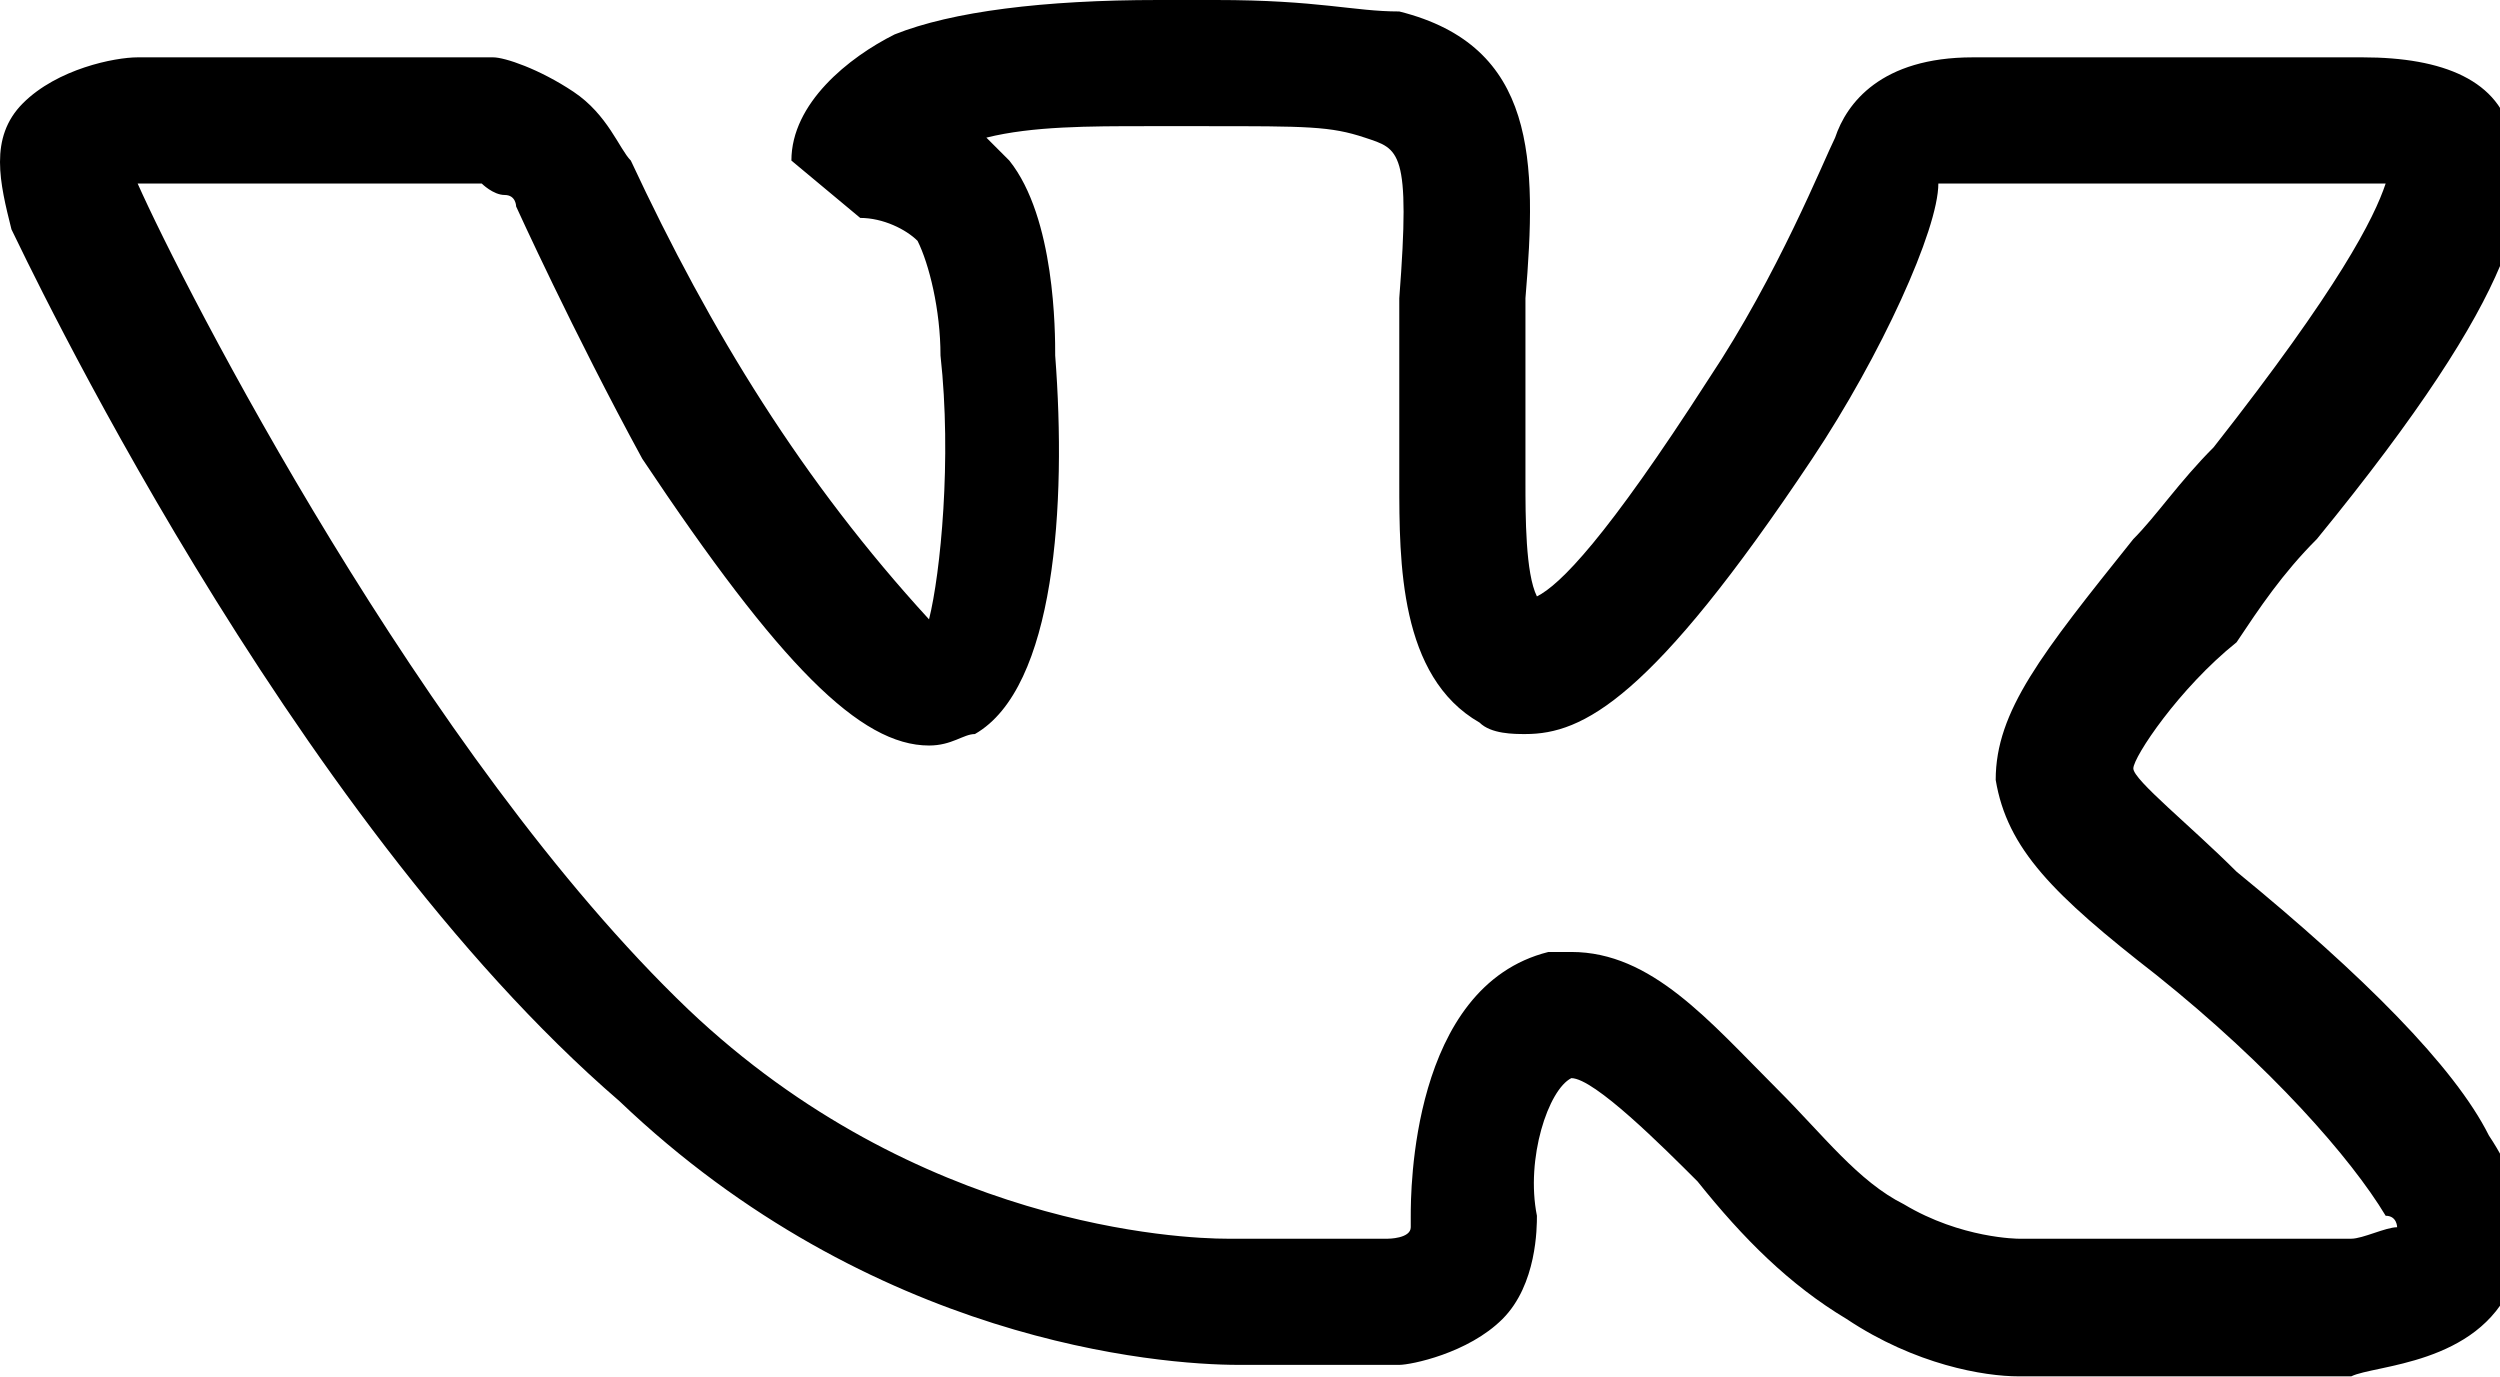
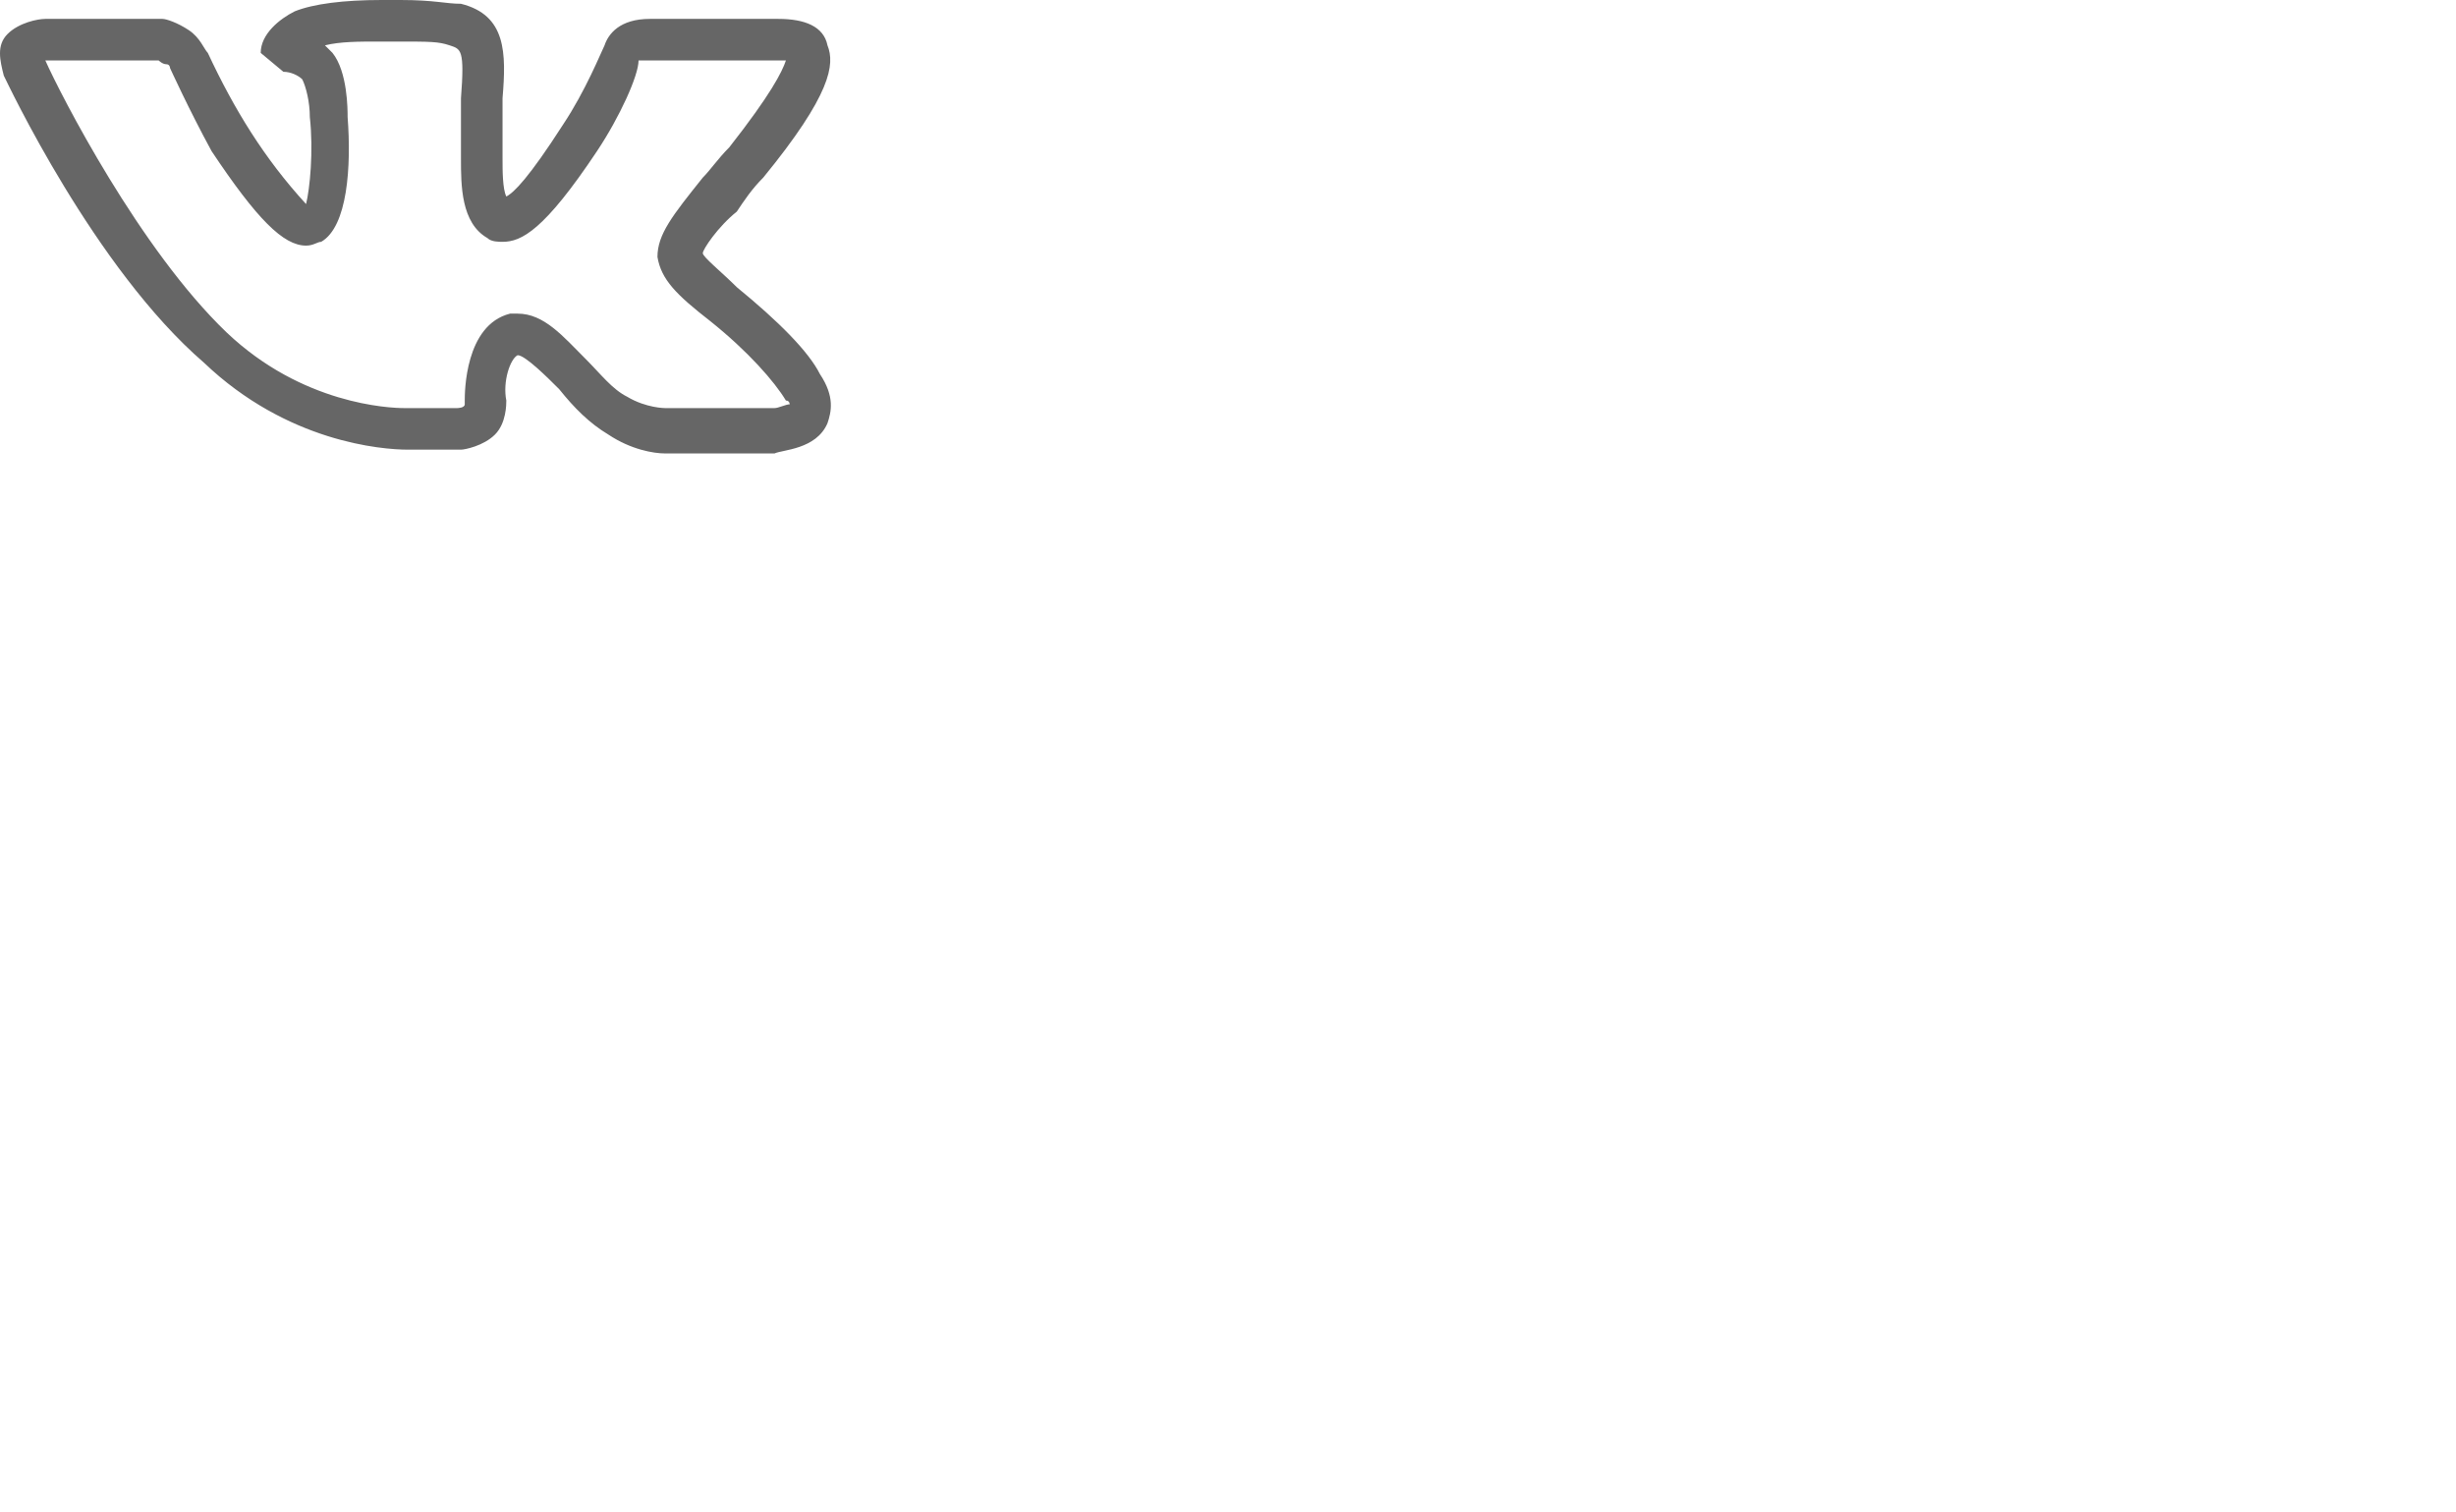
- <svg xmlns="http://www.w3.org/2000/svg" version="1.1" xml:space="preserve" viewbox="0 0 40 40">
+ <svg xmlns="http://www.w3.org/2000/svg" version="1.1" xml:space="preserve" width="65" height="40" viewbox="0 0 40 40" fill="#666666">
  <path d="M17.6,12c-0.3,0-0.9-0.1-1.5-0.5c-0.5-0.3-0.9-0.7-1.3-1.2c-0.3-0.3-0.9-0.9-1.1-0.9c-0.2,0.1-0.4,0.7-0.3,1.2 c0,0.1,0,0.6-0.3,0.9c-0.3,0.3-0.8,0.4-0.9,0.4h-1.4c-0.7,0-3.2-0.2-5.4-2.3C2.5,7.1,0.2,2.2,0.1,2C0,1.6-0.1,1.2,0.2,0.9 s0.8-0.4,1-0.4h3.1c0.1,0,0.4,0.1,0.7,0.3C5.3,1,5.4,1.3,5.5,1.4c0.7,1.5,1.5,2.8,2.6,4C8.2,5,8.3,4,8.2,3.1c0-0.4-0.1-0.8-0.2-1 C7.9,2,7.7,1.9,7.5,1.9L6.9,1.4c0-0.5,0.5-0.9,0.9-1.1C8.3,0.1,9.1,0,10.1,0h0.5c0.9,0,1.2,0.1,1.6,0.1c1.2,0.3,1.2,1.3,1.1,2.5v1.6 c0,0.3,0,0.8,0.1,1c0.2-0.1,0.6-0.5,1.5-1.9c0.6-0.9,1-1.9,1.1-2.1c0.1-0.3,0.4-0.7,1.2-0.7h3.4c0.7,0,1.2,0.2,1.3,0.7 c0.2,0.5,0.1,1.3-1.7,3.5c-0.3,0.3-0.5,0.6-0.7,0.9c-0.5,0.4-0.9,1-0.9,1.1s0.5,0.5,0.9,0.9c1.1,0.9,1.9,1.7,2.2,2.3 c0.4,0.6,0.3,1,0.2,1.3c-0.3,0.7-1.2,0.7-1.4,0.8h-2.8C17.7,12,17.6,12,17.6,12z M13.7,8.3c0.7,0,1.2,0.6,1.8,1.2 c0.4,0.4,0.7,0.8,1.1,1c0.5,0.3,1,0.3,1,0.3h2.9c0.1,0,0.3-0.1,0.4-0.1c0,0,0-0.1-0.1-0.1c-0.3-0.5-1-1.3-2-2.1 c-0.9-0.7-1.3-1.1-1.4-1.7c0-0.6,0.4-1.1,1.2-2.1c0.2-0.2,0.4-0.5,0.7-0.8c1.1-1.4,1.4-2,1.5-2.3h-3.9c0,0.4-0.5,1.5-1.1,2.4 c-1.4,2.1-2,2.4-2.5,2.4c-0.1,0-0.3,0-0.4-0.1c-0.7-0.4-0.7-1.4-0.7-2.1V3.9V2.6c0.1-1.3,0-1.3-0.3-1.4c-0.3-0.1-0.5-0.1-1.4-0.1H10 c-0.5,0-1,0-1.4,0.1l0.2,0.2c0.4,0.5,0.4,1.5,0.4,1.7c0.1,1.3,0,2.9-0.7,3.3c-0.1,0-0.2,0.1-0.4,0.1C7.5,6.5,6.8,5.8,5.6,4 C5,2.9,4.5,1.8,4.5,1.8s0-0.1-0.1-0.1S4.2,1.6,4.2,1.6H1.3H1.2c0.4,0.9,2.5,5,4.8,7.2c2,1.9,4.3,2,4.7,2h1.4c0,0,0.2,0,0.2-0.1v-0.1 c0-0.2,0-2,1.2-2.3C13.5,8.3,13.7,8.3,13.7,8.3z" />
</svg>
